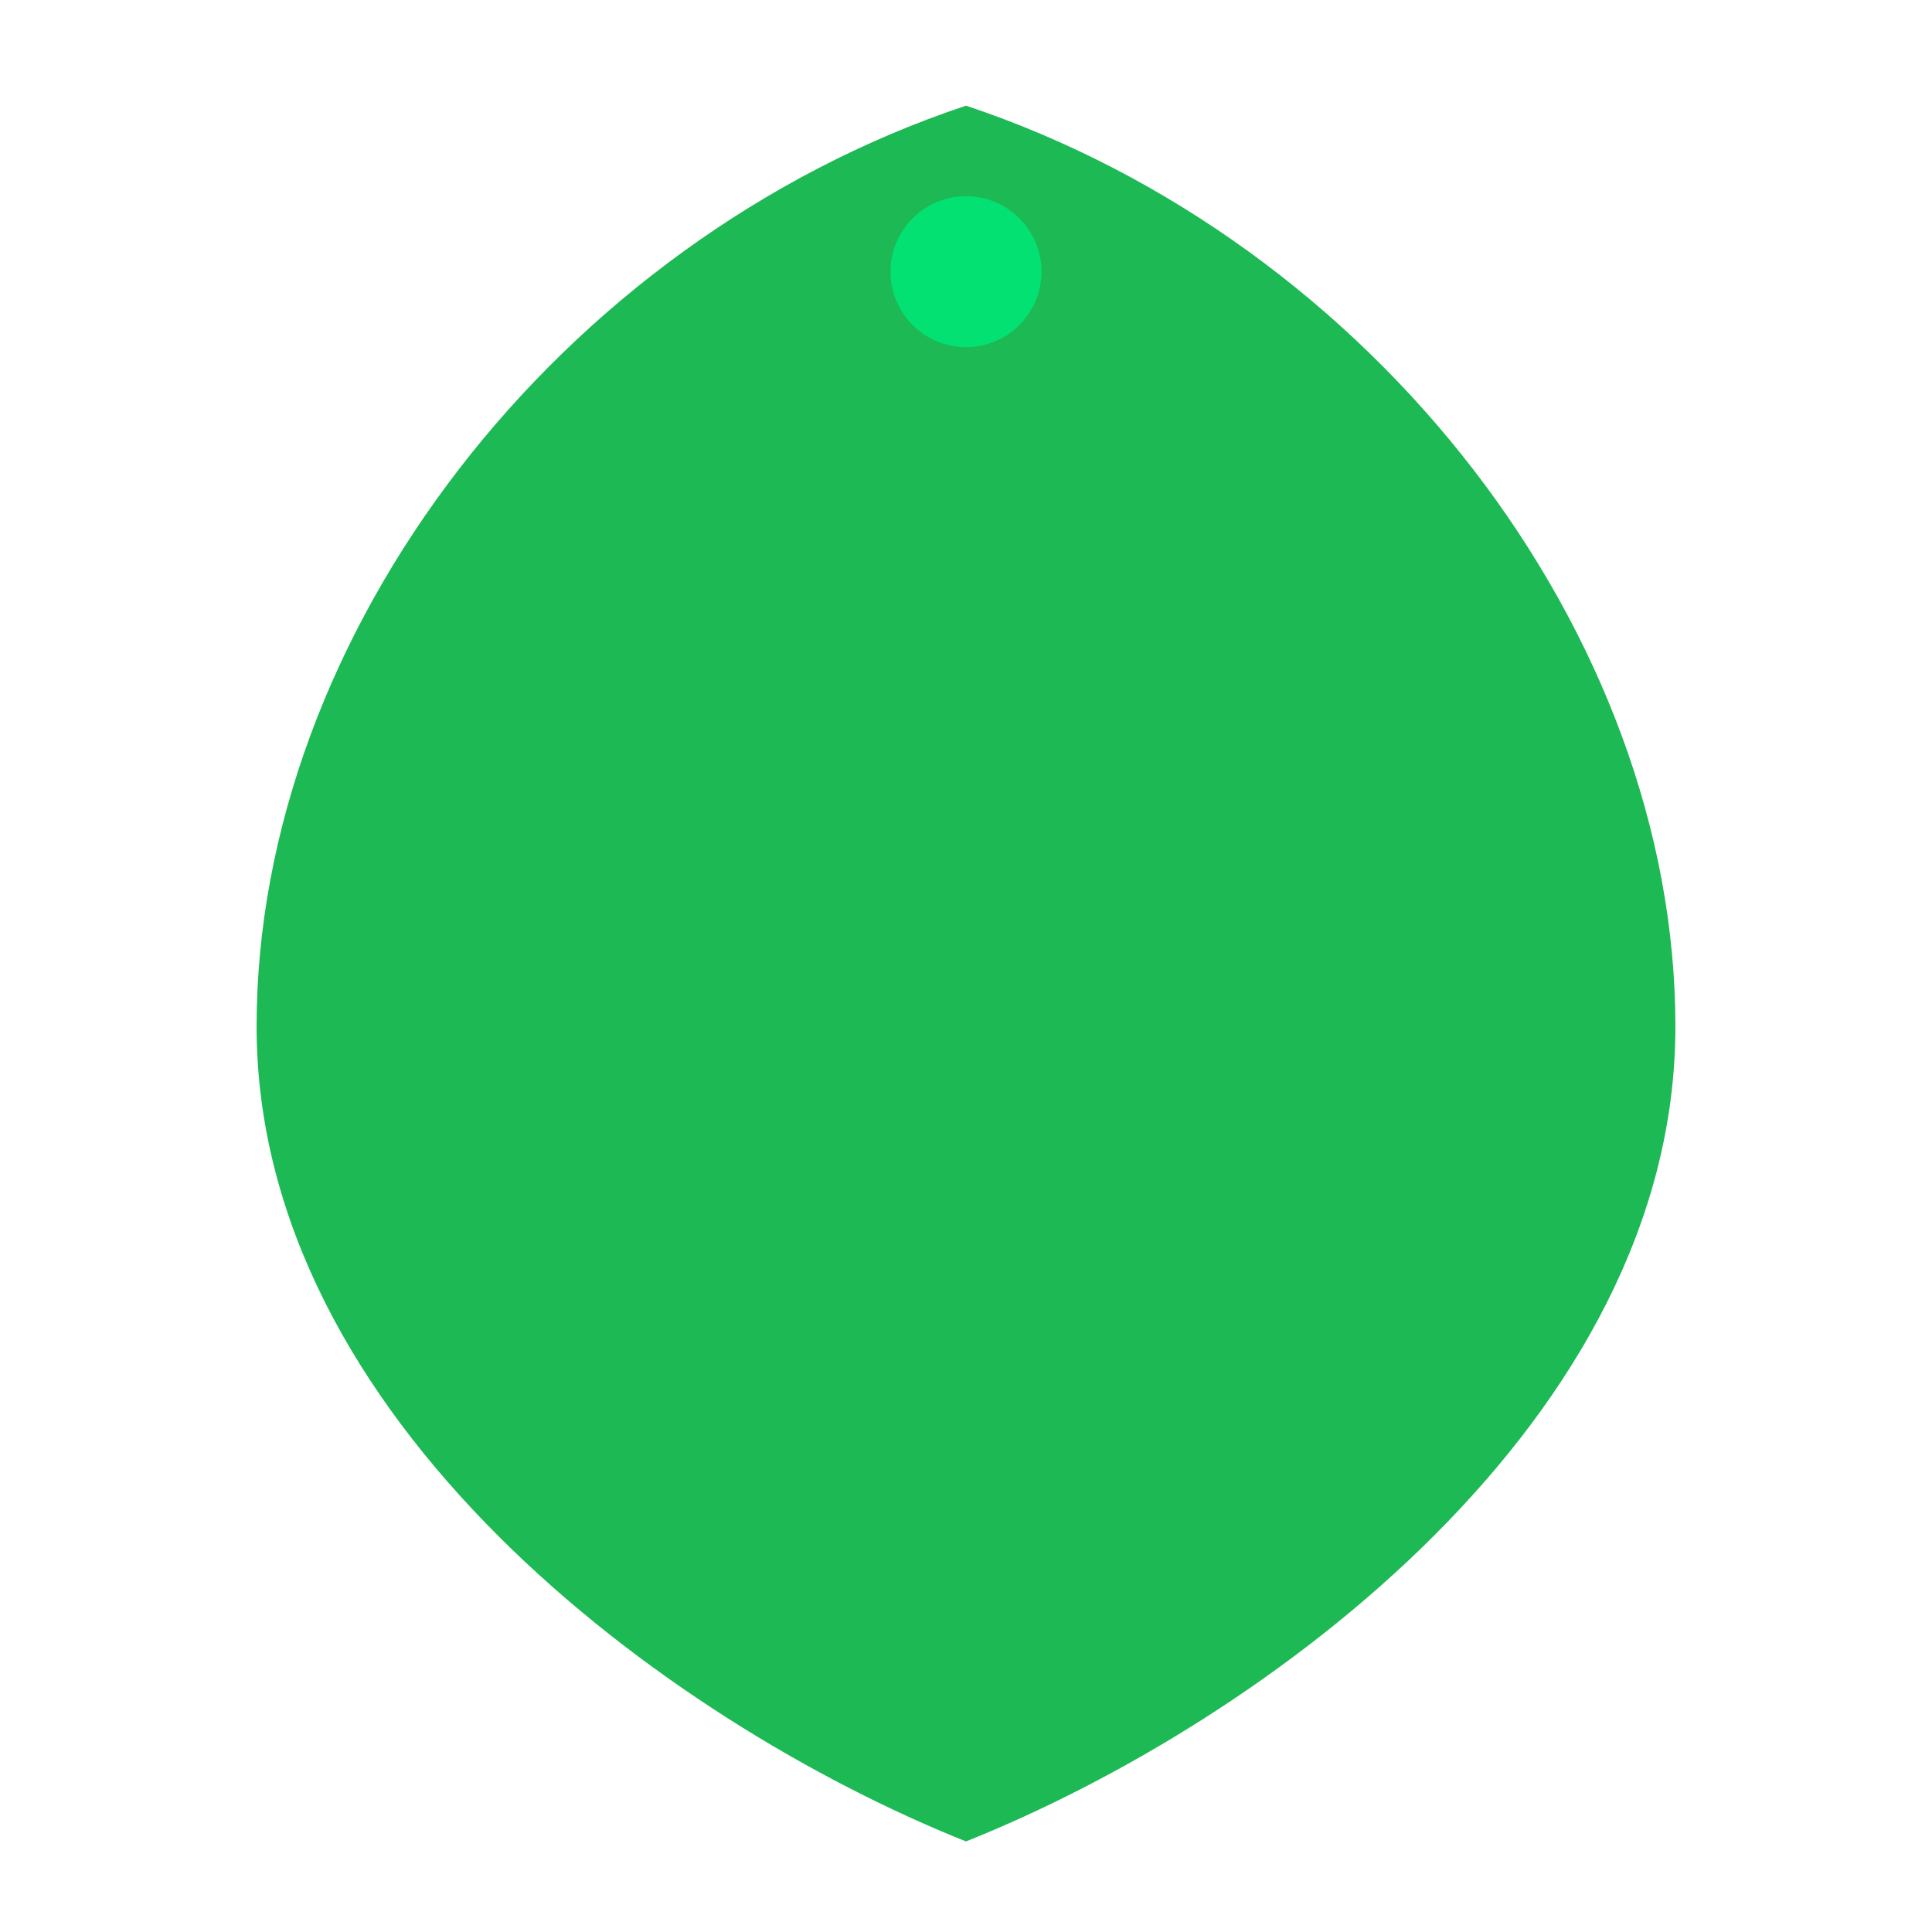
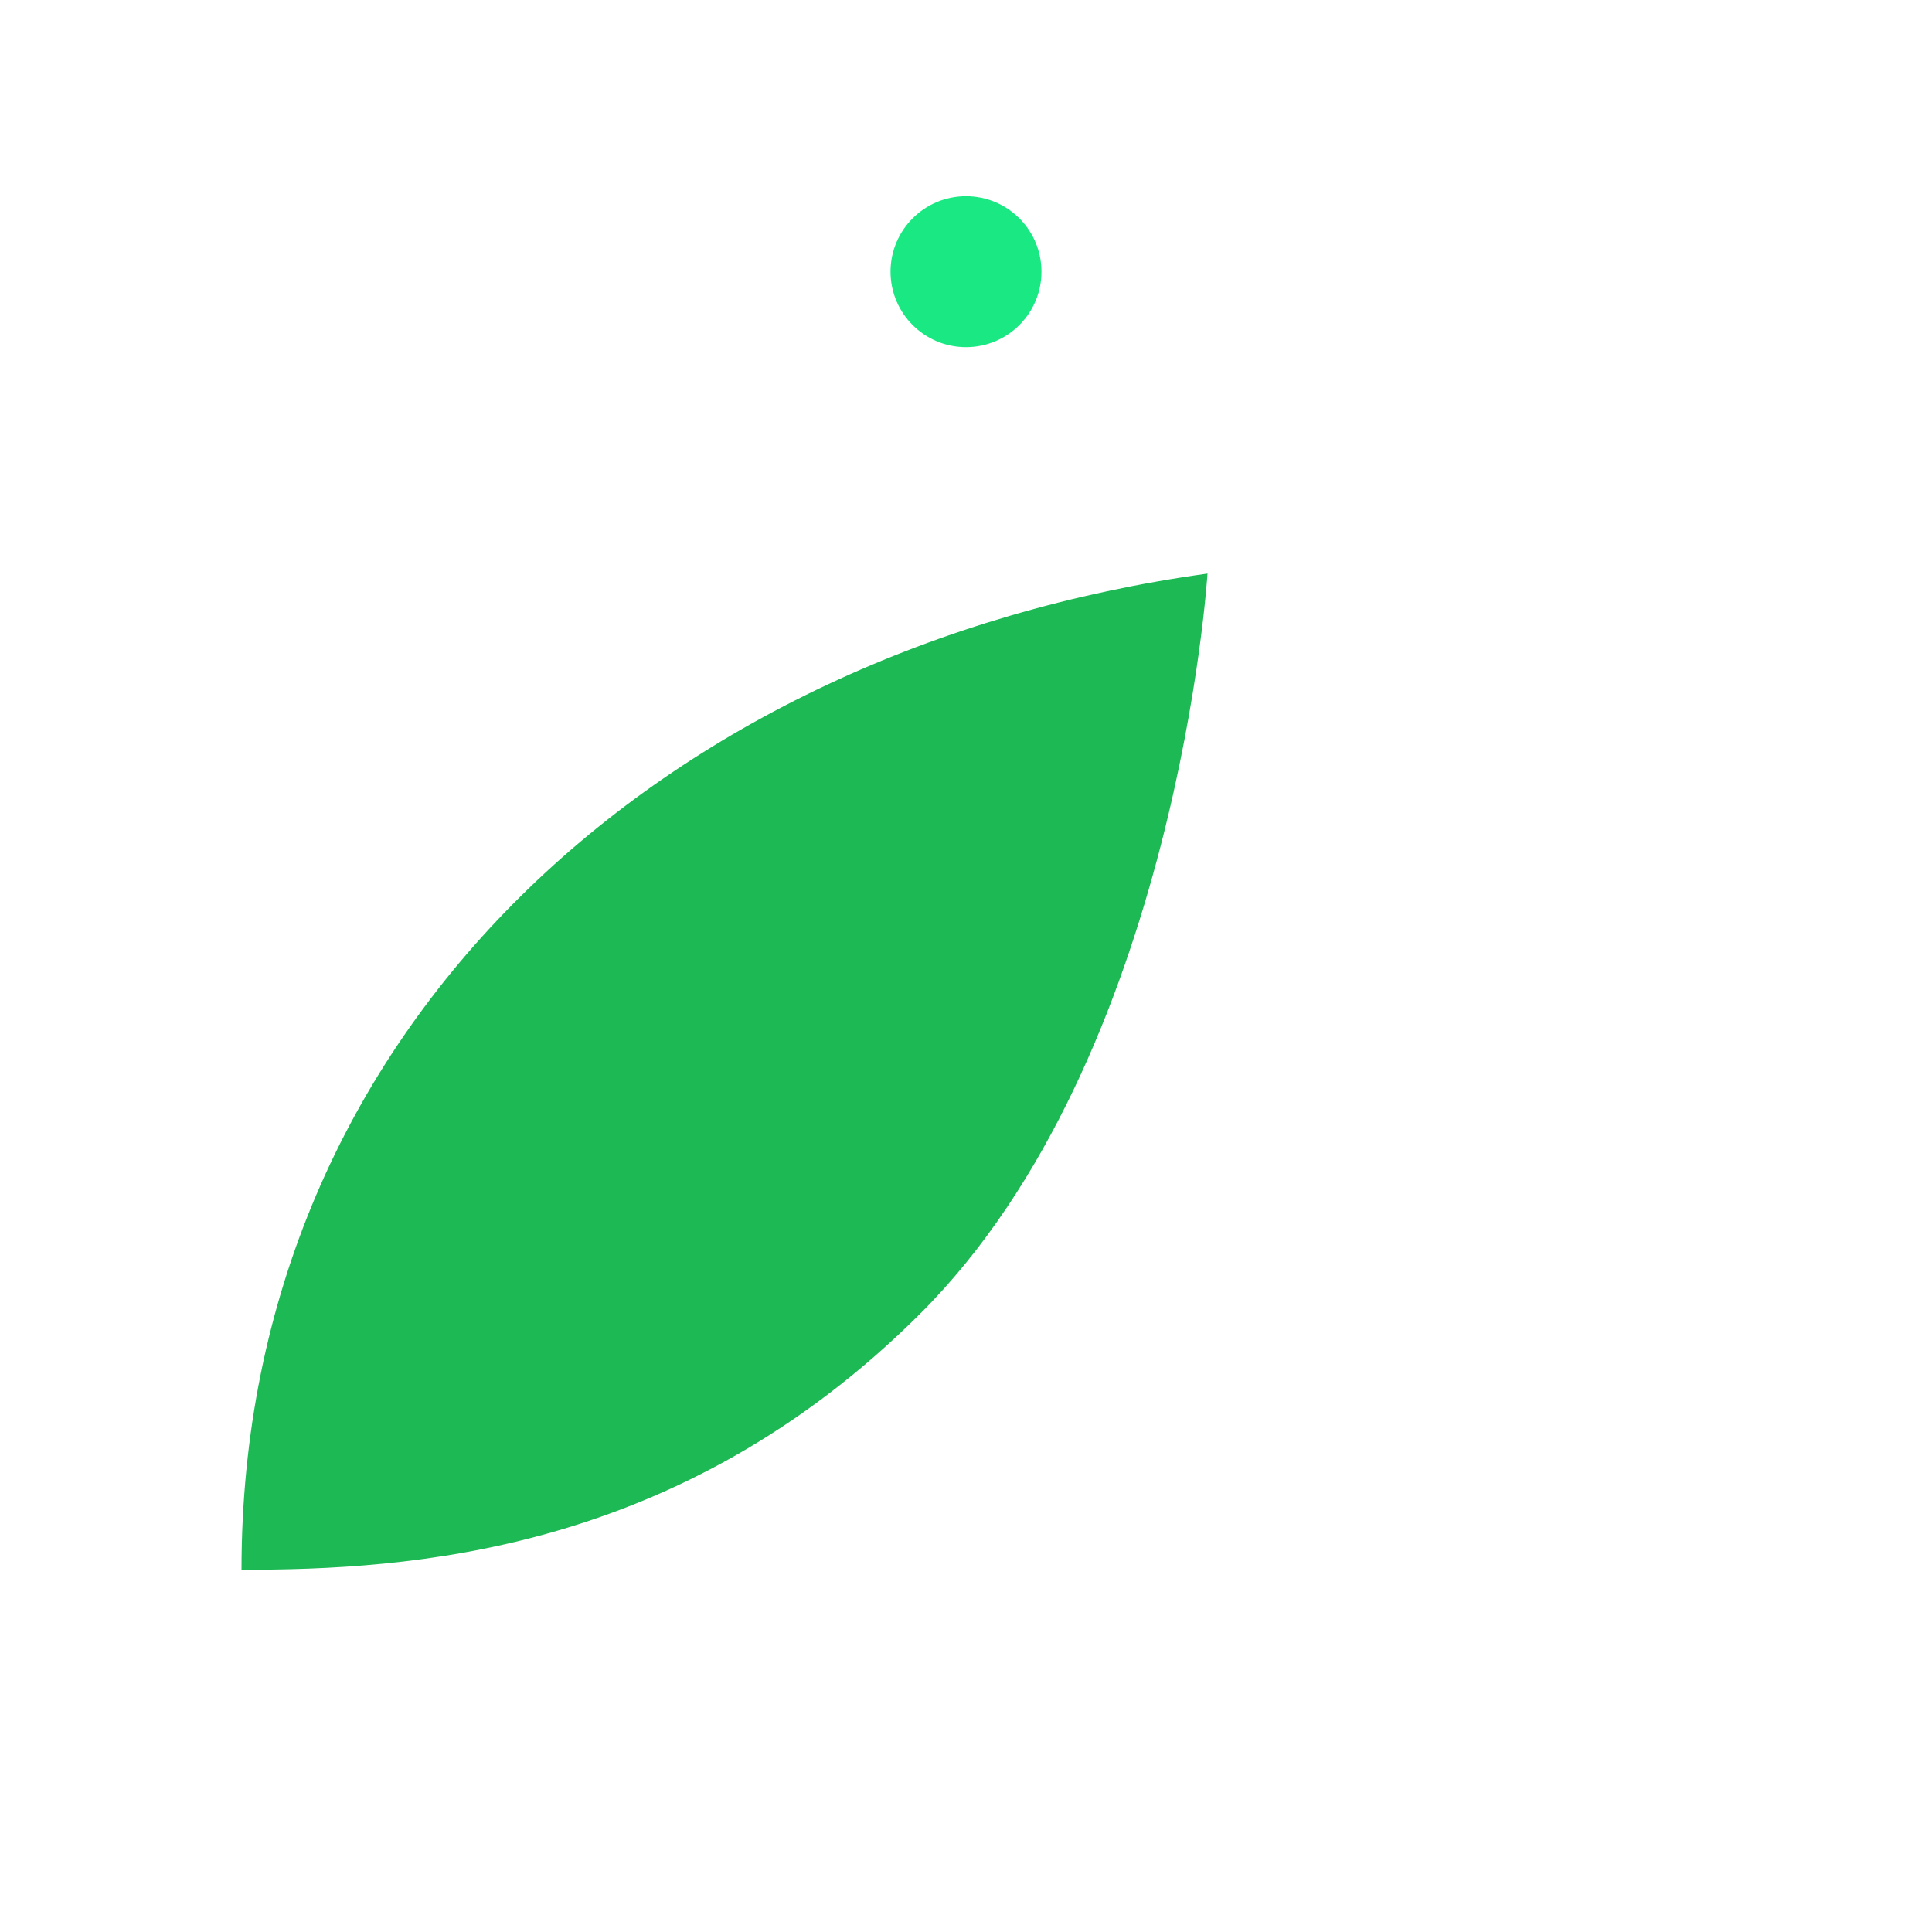
<svg xmlns="http://www.w3.org/2000/svg" viewBox="0 0 64 64" role="img" aria-label="TryVit icon mark">
-   <path d="M 32 3.5        C 45.5 8,   55.5 21, 55.5 34        C 55.5 47,  42   57, 32   61        C 22   57,  8.5  47, 8.5  34        C 8.5  21,  18.5 8,  32   3.5        Z" fill="#1DB954" />
+   <path d="M 8 52 C 8 34, 22 21.5, 40 19 C 40 19, 39 35, 30.5 43.5 C 22.5 51.5, 13.5 52, 8 52 Z" fill="#1DB954" />
  <circle cx="32" cy="9" r="2.5" fill="#00E676" opacity="0.90" />
</svg>
